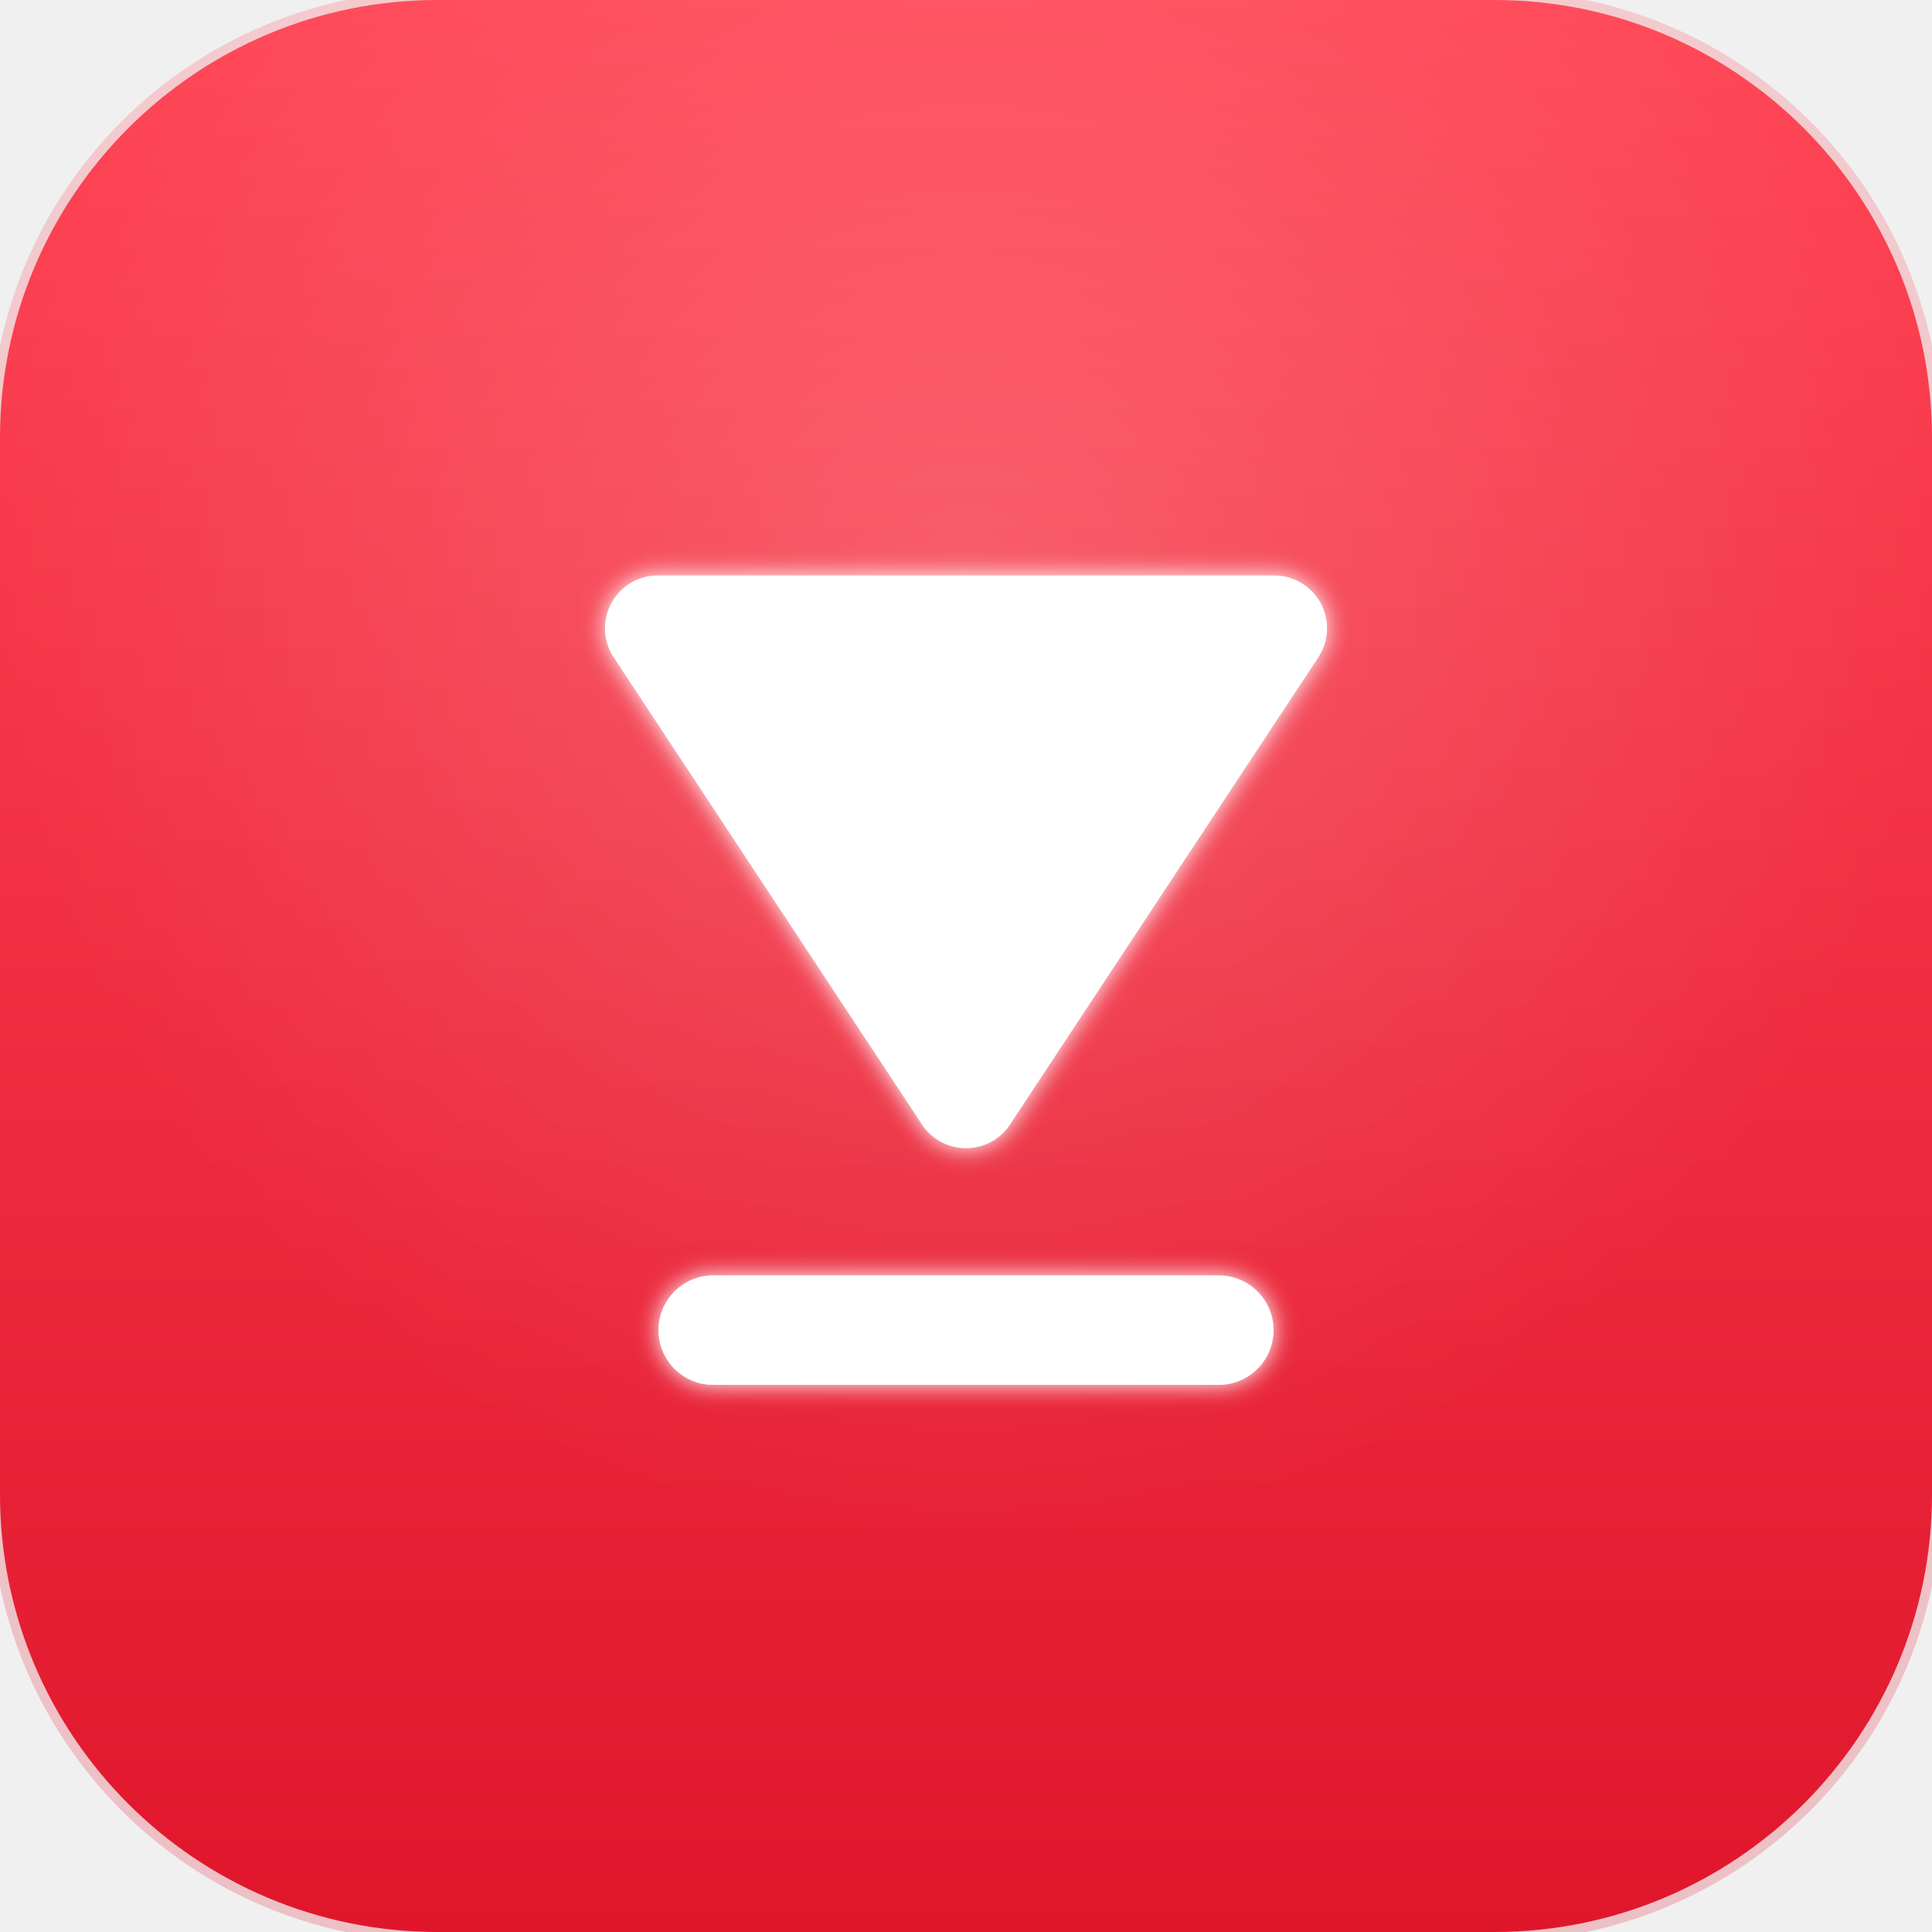
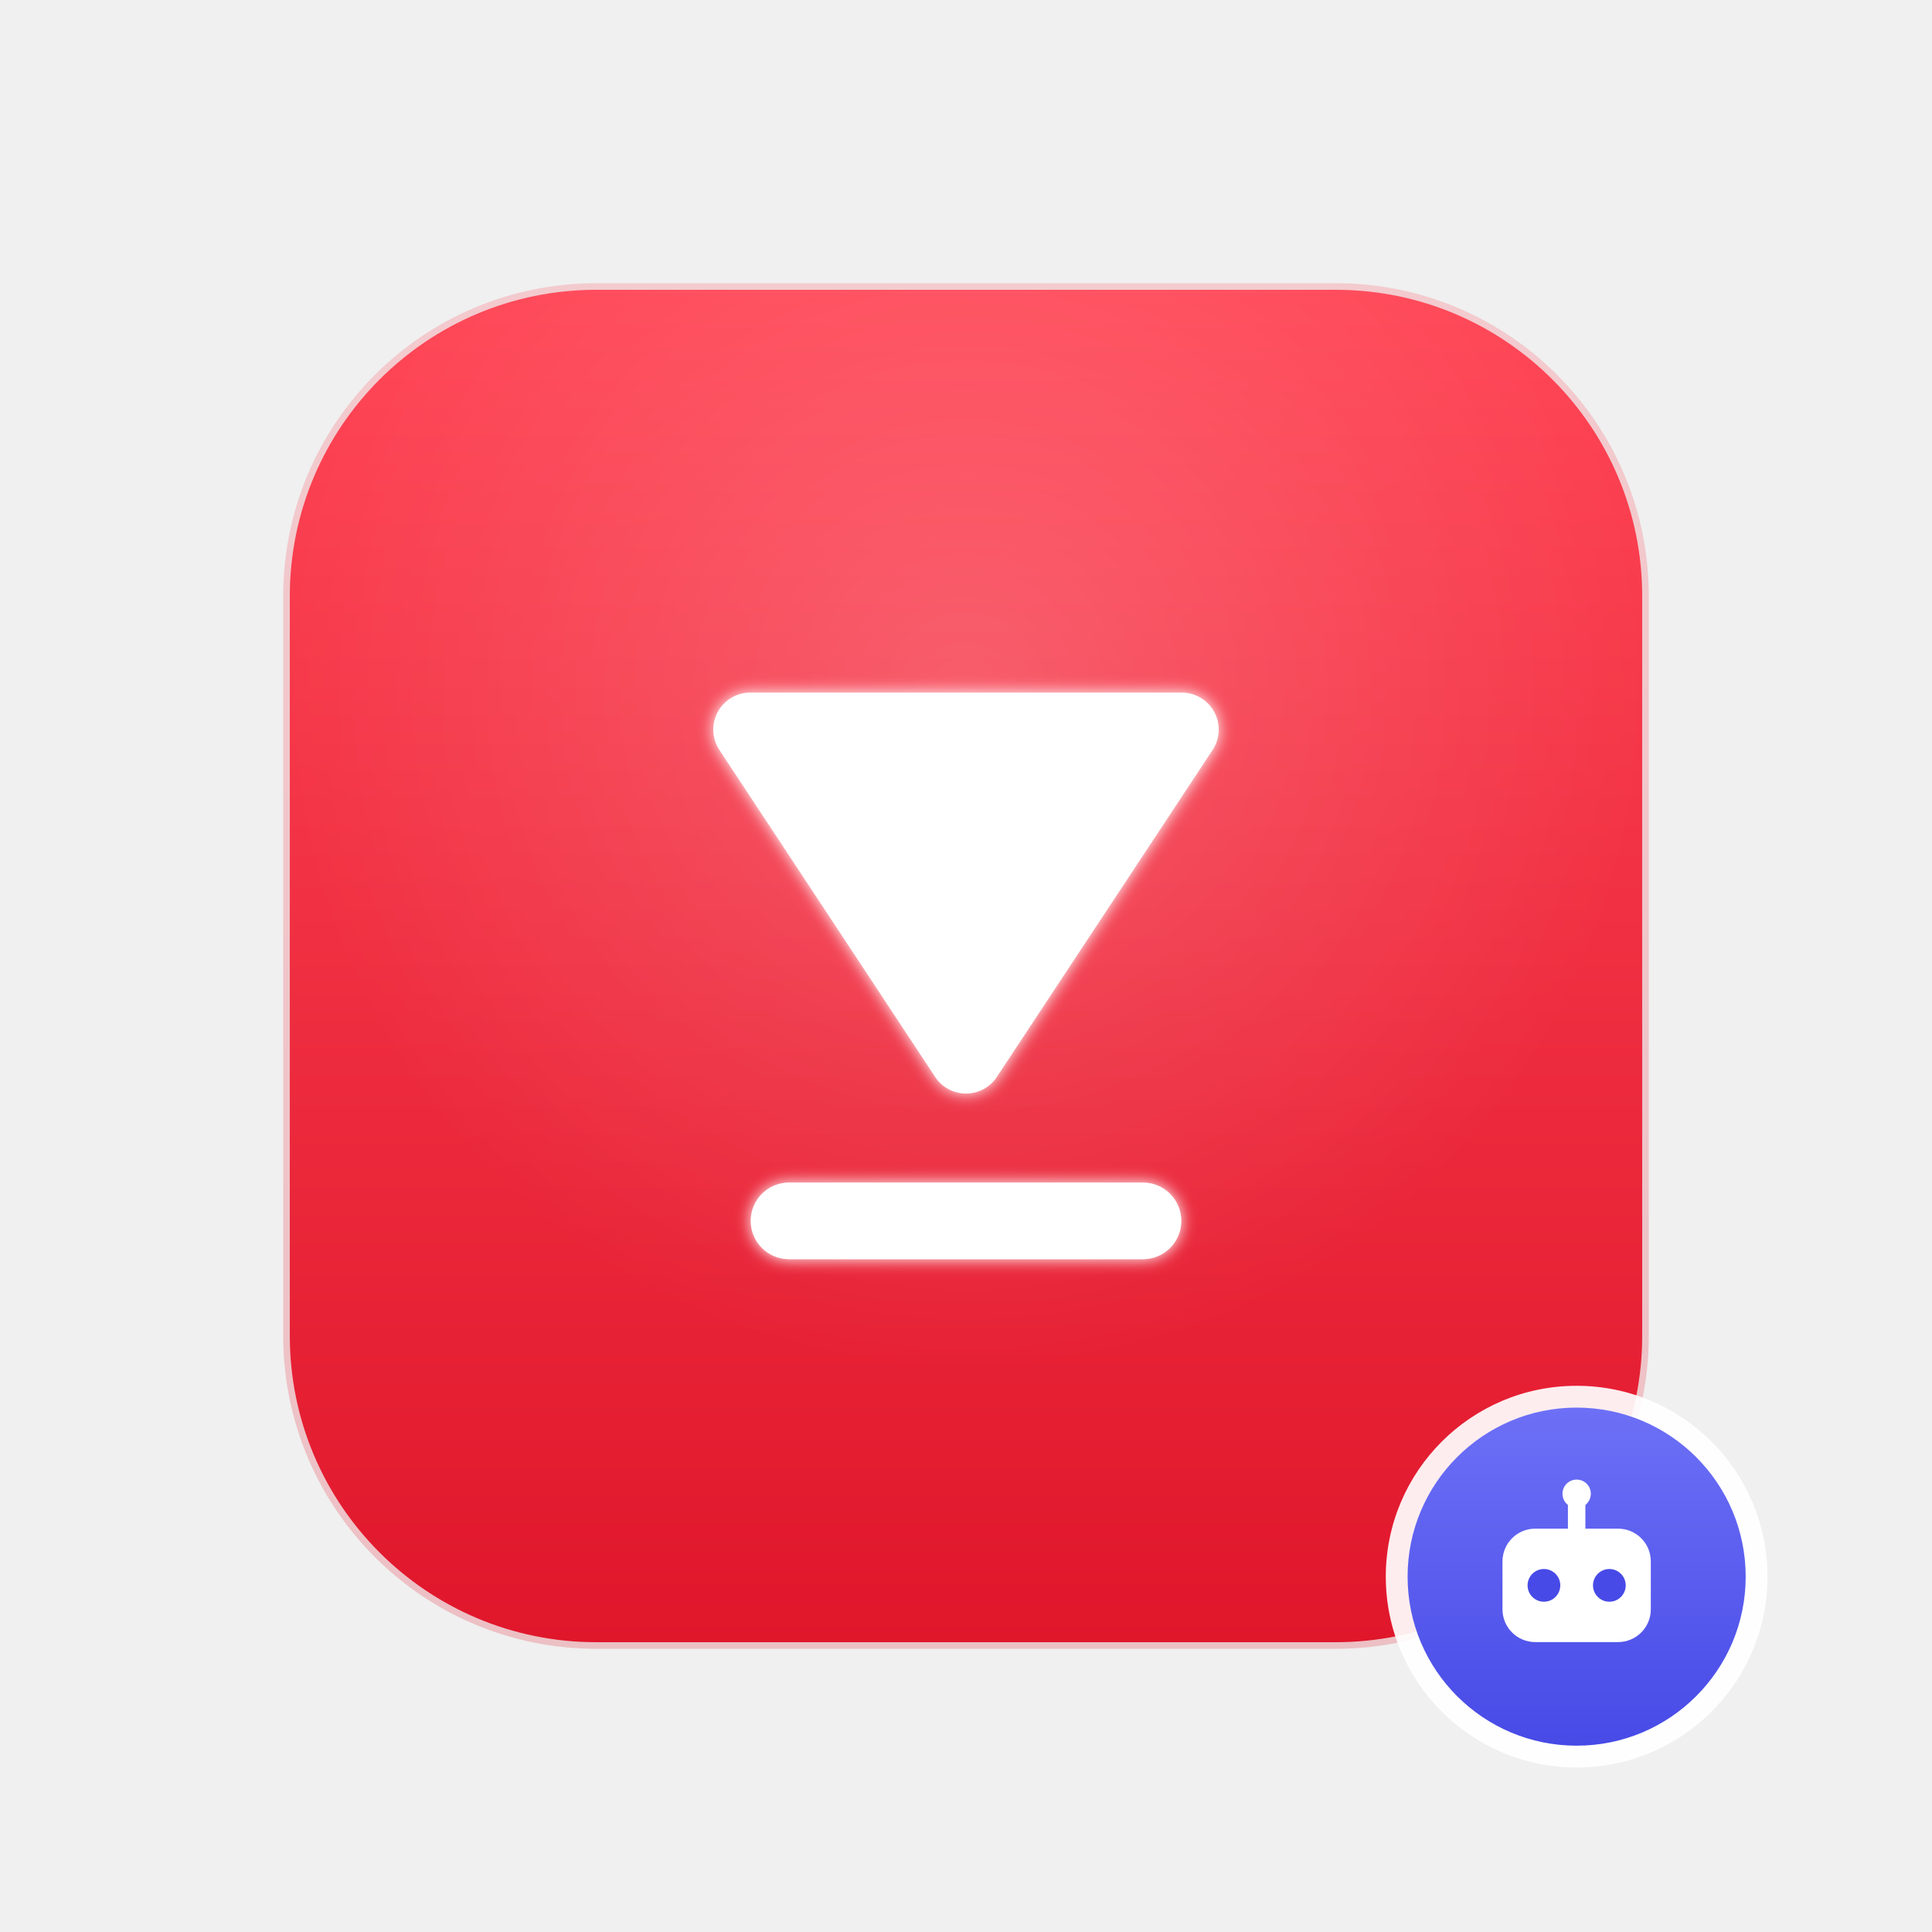
<svg xmlns="http://www.w3.org/2000/svg" viewBox="0 0 256 256" width="256" height="256" role="img" aria-label="YouTube Downloader icon">
  <defs>
    <linearGradient id="icTile" x1="0" y1="0" x2="0" y2="1">
      <stop offset="0%" stop-color="#ff4757" />
      <stop offset="100%" stop-color="#e0162b" />
    </linearGradient>
    <radialGradient id="icSheen" cx="0.5" cy="0.3" r="0.8">
      <stop offset="0%" stop-color="#ffffff" stop-opacity="0.18" />
      <stop offset="62%" stop-color="#ffffff" stop-opacity="0" />
    </radialGradient>
+     <linearGradient id="icBot" x1="0" y1="0" x2="0" y2="1">
+       <stop offset="0%" stop-color="#6d70f6" />
+       <stop offset="100%" stop-color="#474ae6" />
+     </linearGradient>
    <filter id="icGlow" x="-30%" y="-30%" width="160%" height="160%">
      <feGaussianBlur stdDeviation="6" result="b" />
      <feMerge>
        <feMergeNode in="b" />
        <feMergeNode in="SourceGraphic" />
      </feMerge>
    </filter>
    <clipPath id="icBarClip">
      <rect x="349" y="676" width="326" height="58" rx="29" />
    </clipPath>
  </defs>
-   <g transform="scale(0.25)">
+   <g transform="translate(38.4, 38.4) scale(0.175)">
    <rect x="0" y="0" width="1024" height="1024" rx="232" fill="none" stroke="url(#icTile)" stroke-width="10" opacity="0.22">
      <animate attributeName="opacity" values="0.22;0.06;0.22" dur="3s" repeatCount="indefinite" />
    </rect>
    <rect x="0" y="0" width="1024" height="1024" rx="232" fill="url(#icTile)" />
    <rect x="0" y="0" width="1024" height="1024" rx="232" fill="url(#icSheen)" />
    <g filter="url(#icGlow)">
      <g>
        <animateTransform attributeName="transform" type="translate" values="0 -14; 0 16; 0 -14" dur="1.9s" repeatCount="indefinite" calcMode="spline" keySplines="0.45 0 0.55 1; 0.45 0 0.55 1" />
        <path d="M349 305 h326 a28 28 0 0 1 24 43 l-163 247 a28 28 0 0 1 -48 0 l-163 -247 a28 28 0 0 1 24 -43 z" fill="#ffffff" />
      </g>
      <rect x="349" y="676" width="326" height="58" rx="29" fill="#ffffff" opacity="0.4" />
      <g clip-path="url(#icBarClip)">
        <rect x="349" y="676" width="326" height="58" rx="29" fill="#ffffff">
          <animate attributeName="width" values="0;0;326;326" keyTimes="0;0.15;0.8;1" dur="1.9s" repeatCount="indefinite" />
        </rect>
      </g>
    </g>
+     <g transform="translate(850.5, 850.5) scale(8.2576)">
+       <circle cx="15" cy="15" r="17.5" fill="#ffffff" opacity="0.92" />
+       <circle cx="15" cy="15" r="15.5" fill="url(#icBot)" />
+       <line x1="15" y1="8.2" x2="15" y2="10.6" stroke="#ffffff" stroke-width="1.6" stroke-linecap="round" />
+       <circle cx="15" cy="7.4" r="1.3" fill="#ffffff" />
+       <rect x="8.2" y="10.6" width="13.6" height="10.4" rx="3" fill="#ffffff" />
+       <circle cx="12" cy="15.8" r="1.5" fill="#474ae6">
+         <animate attributeName="r" values="1.5;1.5;0.3;1.5;1.5" keyTimes="0;0.86;0.9;0.94;1" dur="4.4s" repeatCount="indefinite" />
+       </circle>
+       <circle cx="18" cy="15.8" r="1.5" fill="#474ae6">
+         <animate attributeName="r" values="1.5;1.5;0.3;1.5;1.5" keyTimes="0;0.86;0.9;0.94;1" dur="4.4s" repeatCount="indefinite" />
+       </circle>
+     </g>
  </g>
</svg>
